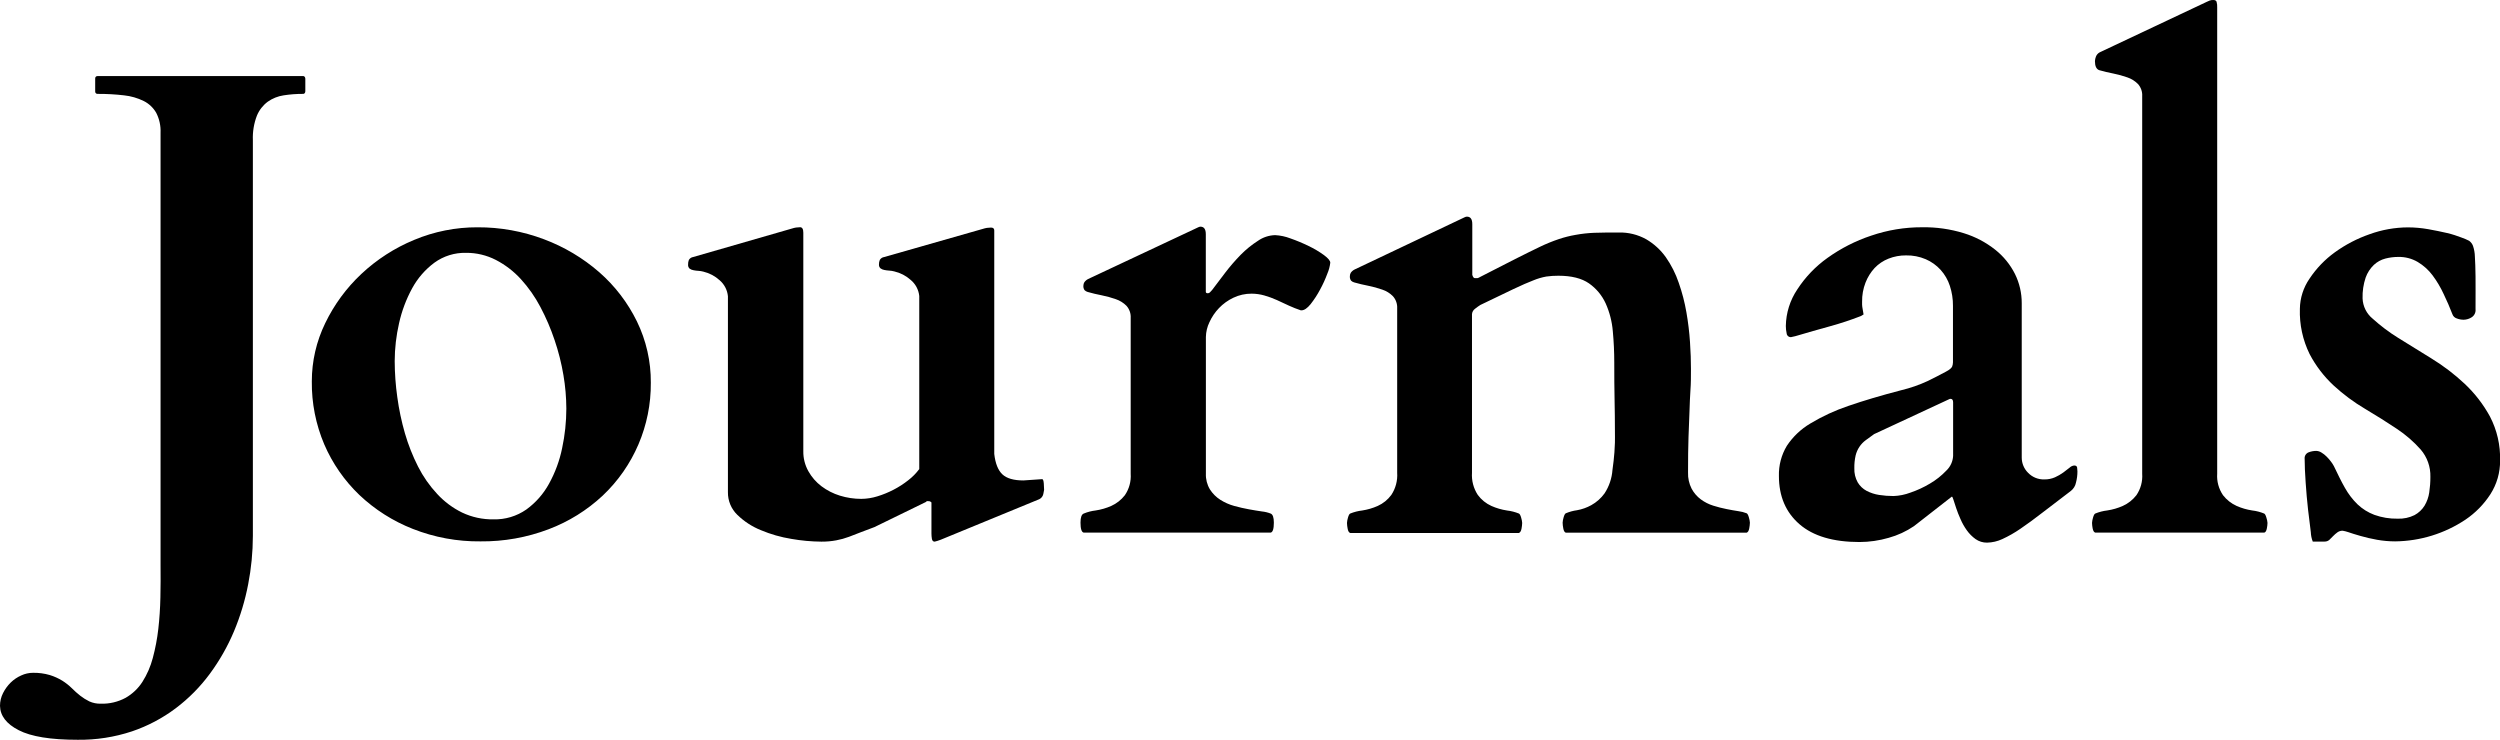
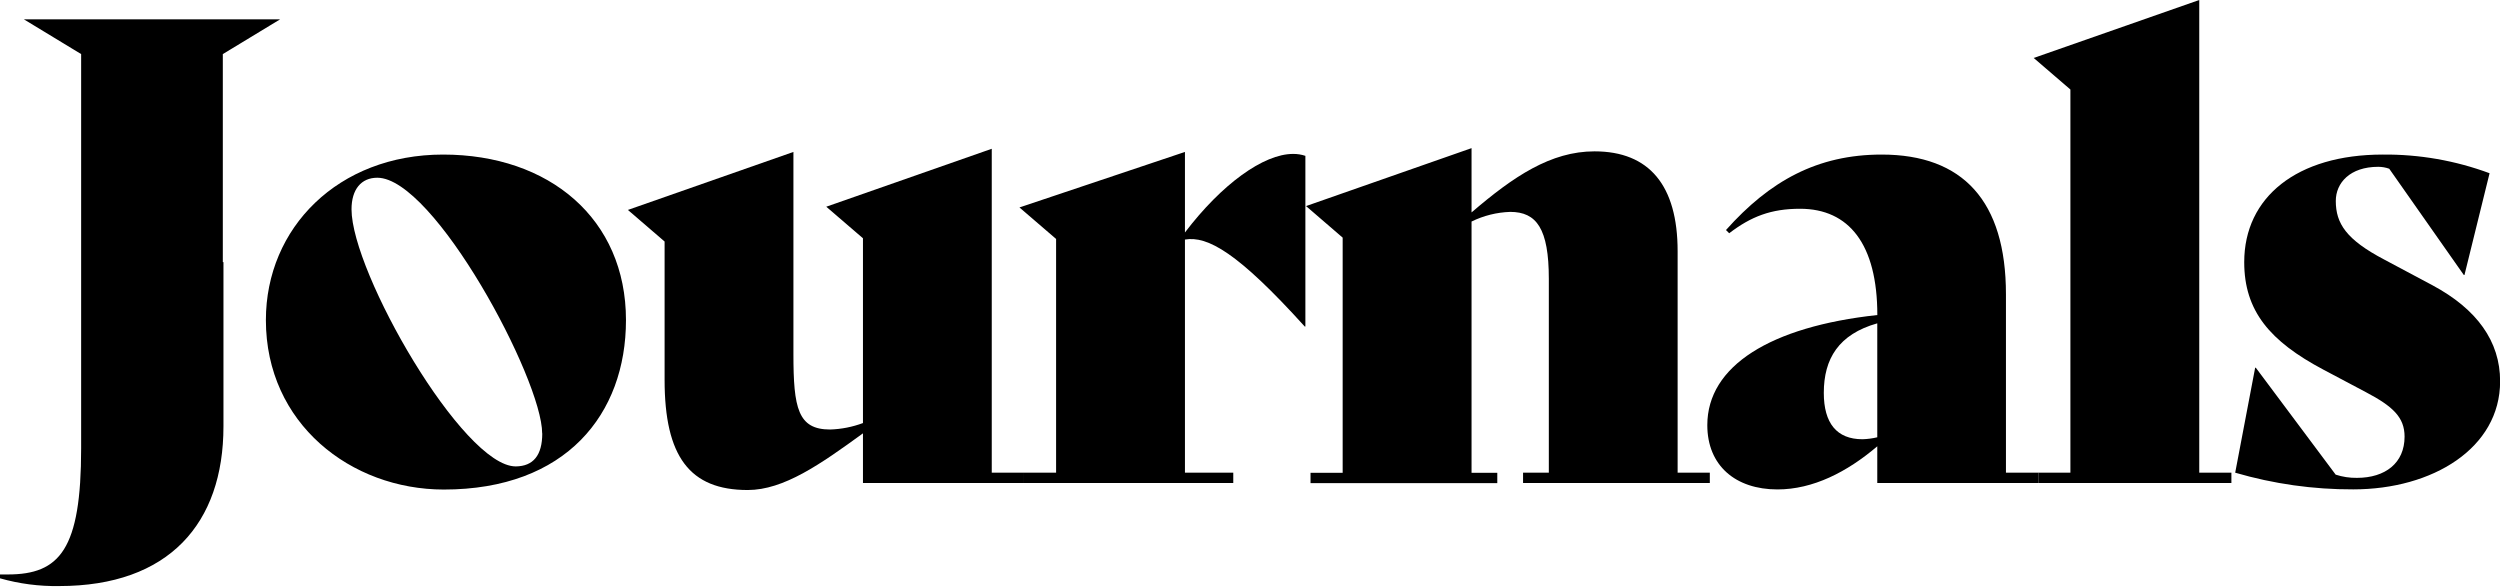
- <svg xmlns="http://www.w3.org/2000/svg" viewBox="0 0 653.98 193.54">
+ <svg xmlns="http://www.w3.org/2000/svg" viewBox="0 0 855.63 200.58">
  <g id="Layer_2" data-name="Layer 2">
-     <g id="Layer_1-2" data-name="Layer 1">
+     <g id="Layer_2-2" data-name="Layer 2">
      <g>
-         <path d="M40.87,29.52a7.78,7.78,0,0,0-3.26-3.09,15.3,15.3,0,0,0-5.17-1.49,56.52,56.52,0,0,0-6.86-.38.6.6,0,0,1-.68-.67V20.58a.6.6,0,0,1,.68-.68H79.2a.56.56,0,0,1,.55.26,1,1,0,0,1,.12.42v3.31a1,1,0,0,1-.12.42.56.56,0,0,1-.55.25,31.91,31.91,0,0,0-5,.38,9.69,9.69,0,0,0-4.15,1.66,8.66,8.66,0,0,0-2.84,3.64,16,16,0,0,0-1.06,6.44v103.5a66.86,66.86,0,0,1-1.23,12.66,62,62,0,0,1-3.72,12.33,54,54,0,0,1-6.31,11.09,44,44,0,0,1-8.9,9,40.93,40.93,0,0,1-11.47,6.06,43.37,43.37,0,0,1-14.19,2.2q-10.59,0-15.42-2.5C1.69,189.38.06,187.25,0,184.65a7.32,7.32,0,0,1,.8-3.35,10.52,10.52,0,0,1,2-2.75,9.41,9.41,0,0,1,2.75-1.86A7.33,7.33,0,0,1,8.64,176a14.74,14.74,0,0,1,4.4.59,14.3,14.3,0,0,1,3.27,1.48A14.79,14.79,0,0,1,18.76,180,23.45,23.45,0,0,0,21,182a13.67,13.67,0,0,0,2.37,1.48,6.84,6.84,0,0,0,3,.6,12.84,12.84,0,0,0,6.48-1.53,12.7,12.7,0,0,0,4.41-4.19,22.27,22.27,0,0,0,2.71-6.23,52,52,0,0,0,1.44-7.58q.46-4,.55-8.3T42,147.8V34.73A10.42,10.42,0,0,0,40.87,29.52Z" />
-         <path d="M81.57,99.78a34.72,34.72,0,0,1,3.51-15.25,43.58,43.58,0,0,1,9.45-12.87,45.72,45.72,0,0,1,13.8-8.9,42.54,42.54,0,0,1,16.6-3.3,48.54,48.54,0,0,1,17.37,3.13,47.28,47.28,0,0,1,14.44,8.6,41.11,41.11,0,0,1,9.87,12.88,36,36,0,0,1,3.64,16.05,40.16,40.16,0,0,1-12.62,29.56,42.93,42.93,0,0,1-14.1,8.76,48.79,48.79,0,0,1-17.83,3.18A46.83,46.83,0,0,1,108,138.36a43.39,43.39,0,0,1-14-8.89,40.47,40.47,0,0,1-9.19-13.26A40.91,40.91,0,0,1,81.57,99.78Zm21.68-5.34a68.93,68.93,0,0,0,.68,9.45,66,66,0,0,0,2,9.48,50,50,0,0,0,3.43,8.68,31,31,0,0,0,5,7.16,22,22,0,0,0,6.52,4.87,18.43,18.43,0,0,0,8.21,1.78,14.36,14.36,0,0,0,8.6-2.58,20.41,20.41,0,0,0,5.93-6.74,32.83,32.83,0,0,0,3.43-9.31,49.79,49.79,0,0,0,1.1-10.34,53.59,53.59,0,0,0-.76-8.76A58.32,58.32,0,0,0,145.09,89a57.7,57.7,0,0,0-3.72-8.68A35,35,0,0,0,136.24,73a23.48,23.48,0,0,0-6.52-5,16.81,16.81,0,0,0-7.83-1.86,13.56,13.56,0,0,0-8.26,2.58,20.55,20.55,0,0,0-5.81,6.69,34.75,34.75,0,0,0-3.43,9.15A45,45,0,0,0,103.25,94.44Z" />
-         <path d="M188.25,73.31A9.66,9.66,0,0,0,184,71.06a6.3,6.3,0,0,0-1.31-.21,8.18,8.18,0,0,1-1.31-.17,2.31,2.31,0,0,1-1-.42A1.29,1.29,0,0,1,180,69.2,3,3,0,0,1,180.2,68a1.58,1.58,0,0,1,1.15-.77l25.83-7.45a7.14,7.14,0,0,1,1.06-.26,7.8,7.8,0,0,1,1.06-.08q.84,0,.84,1.44v57.17a10.37,10.37,0,0,0,1.32,5.21,12.61,12.61,0,0,0,3.43,3.94,15.73,15.73,0,0,0,4.83,2.46,18.74,18.74,0,0,0,5.59.84,14.43,14.43,0,0,0,4.23-.67,24.86,24.86,0,0,0,4.24-1.74,23.83,23.83,0,0,0,3.81-2.46,14.93,14.93,0,0,0,2.88-2.92V77.42a6.29,6.29,0,0,0-2.25-4.2A9.69,9.69,0,0,0,233.94,71a6.3,6.3,0,0,0-1.31-.21,9.5,9.5,0,0,1-1.31-.17,2.35,2.35,0,0,1-1-.43,1.24,1.24,0,0,1-.39-1,2.94,2.94,0,0,1,.22-1.19,1.57,1.57,0,0,1,1.14-.76l25.83-7.37a7.14,7.14,0,0,1,1.06-.26,7.92,7.92,0,0,1,1.06-.08c.56,0,.85.25.85.76v58.45q.42,3.72,2.11,5.33c1.13,1.08,3,1.61,5.51,1.61l4.91-.34c.23,0,.37.38.43,1.15s.08,1.31.08,1.65a8.75,8.75,0,0,1-.21,1.1,1.92,1.92,0,0,1-1.06,1.35l-25.75,10.59a6,6,0,0,1-.85.3,5.65,5.65,0,0,1-.76.21q-.59,0-.72-.72a8.54,8.54,0,0,1-.12-1.4v-8.13a1,1,0,0,0-.85-.34h-.34a.15.15,0,0,0-.17.17l-13.55,6.61c-1.24.45-2.4.89-3.47,1.31s-2.14.83-3.18,1.23a20.05,20.05,0,0,1-3.35.93,20.41,20.41,0,0,1-3.89.34,47.56,47.56,0,0,1-7.84-.72,35,35,0,0,1-8-2.29,19,19,0,0,1-6.14-4,8.07,8.07,0,0,1-2.46-5.93V77.5A6.3,6.3,0,0,0,188.25,73.31Z" />
-         <path d="M312.72,59.8c.22-.11.46-.23.72-.34a1.6,1.6,0,0,1,.55-.17c1,0,1.44.68,1.44,2v14.4a5.57,5.57,0,0,0,0,.64c0,.25.18.38.47.38a.83.83,0,0,0,.67-.3c.17-.19.34-.38.51-.55l3.43-4.53a51,51,0,0,1,4.07-4.7A25.93,25.93,0,0,1,329.06,63a8.25,8.25,0,0,1,4.49-1.49,13,13,0,0,1,4,.85,42.75,42.75,0,0,1,4.79,2,25.35,25.35,0,0,1,4,2.37c1.1.82,1.65,1.48,1.65,2a10.15,10.15,0,0,1-.76,2.84,31.56,31.56,0,0,1-1.91,4.19,25.82,25.82,0,0,1-2.45,3.77c-.88,1.1-1.68,1.65-2.42,1.65h-.17a31.85,31.85,0,0,1-3.09-1.22L334,78.48a24.13,24.13,0,0,0-3.26-1.19,12.37,12.37,0,0,0-3.35-.47,10.89,10.89,0,0,0-4.74,1.06,12.76,12.76,0,0,0-3.77,2.71,13.29,13.29,0,0,0-2.5,3.69,9.32,9.32,0,0,0-.93,3.89v35.75a7.43,7.43,0,0,0,1.06,4.11,8.87,8.87,0,0,0,2.71,2.71,13.45,13.45,0,0,0,3.64,1.61c1.32.36,2.61.66,3.85.88s2.37.42,3.39.56a8.78,8.78,0,0,1,2.29.55q.84.33.84,2.37c0,1.64-.28,2.51-.84,2.62H283.5c-.57-.11-.85-1-.85-2.62,0-1.36.28-2.15.85-2.37a11.72,11.72,0,0,1,3.13-.81,16,16,0,0,0,4.06-1.18,9.34,9.34,0,0,0,3.56-2.8,8.85,8.85,0,0,0,1.53-5.63V83.18a4.4,4.4,0,0,0-1.1-3.18,7.17,7.17,0,0,0-2.8-1.74,26.43,26.43,0,0,0-3.64-1c-1.3-.25-2.54-.55-3.73-.89a1.89,1.89,0,0,1-.8-.47,1.75,1.75,0,0,1-.3-1.22,1.7,1.7,0,0,1,.25-.85,2.78,2.78,0,0,1,1-.85Z" />
-         <path d="M382.43,57.17l.72-.34a1.53,1.53,0,0,1,.55-.16c1,0,1.44.67,1.44,2V71.91c.17.57.39.85.67.85a4.12,4.12,0,0,0,.68,0,2.16,2.16,0,0,0,.68-.3q5.41-2.79,9.19-4.7c2.51-1.27,4.69-2.34,6.52-3.22a43.2,43.2,0,0,1,4.91-2,29.43,29.43,0,0,1,4.37-1.1A34.39,34.39,0,0,1,417,60.9c1.75-.06,3.9-.08,6.44-.08a14.08,14.08,0,0,1,7.2,1.77,16.56,16.56,0,0,1,5.13,4.7,26.47,26.47,0,0,1,3.38,6.7,47.58,47.58,0,0,1,2,7.7,73.33,73.33,0,0,1,.94,7.8q.26,3.86.25,7c0,2,0,3.82-.13,5.51s-.17,3.54-.25,5.55-.17,4.28-.26,6.82-.12,5.62-.12,9.23a8.68,8.68,0,0,0,.93,4.23,8.5,8.5,0,0,0,2.41,2.8,11,11,0,0,0,3.26,1.65,33,33,0,0,0,3.48.89c1.13.23,2.16.41,3.09.55a9,9,0,0,1,2.16.55c.22.11.42.48.59,1.1a6,6,0,0,1,.26,1.36,9.76,9.76,0,0,1-.17,1.48c-.12.65-.34,1-.68,1.14H409.61c-.33-.11-.56-.49-.67-1.14a8.61,8.61,0,0,1-.17-1.48,5.81,5.81,0,0,1,.25-1.36c.17-.62.37-1,.59-1.1a11.68,11.68,0,0,1,2.93-.8,12.07,12.07,0,0,0,3.72-1.32,10.65,10.65,0,0,0,3.48-3.09,12.89,12.89,0,0,0,2.07-6.14q.17-1.28.3-2.37c.08-.73.15-1.48.21-2.24s.1-1.6.13-2.5,0-2,0-3.14q0-3.81-.09-8.13t-.08-9.65q0-4.16-.38-8.22a22.31,22.31,0,0,0-1.86-7.28,13,13,0,0,0-4.37-5.26q-2.88-2-8-2a21.5,21.5,0,0,0-3.17.21,16.49,16.49,0,0,0-3.39,1c-1.33.5-3.07,1.27-5.21,2.28s-5,2.4-8.64,4.15c-.45.29-.92.61-1.4,1a1.92,1.92,0,0,0-.8,1.4v41.5a9.44,9.44,0,0,0,1.52,5.8,9,9,0,0,0,3.56,2.88,16,16,0,0,0,4.06,1.19,12,12,0,0,1,3.14.8c.22.11.42.48.59,1.1a6,6,0,0,1,.26,1.36,9.76,9.76,0,0,1-.17,1.48c-.12.65-.34,1-.68,1.14H353.2c-.33-.11-.56-.49-.67-1.14a8.61,8.61,0,0,1-.17-1.48,5.81,5.81,0,0,1,.25-1.36c.17-.62.37-1,.59-1.1a12,12,0,0,1,3.14-.8,16,16,0,0,0,4.06-1.19,9,9,0,0,0,3.56-2.88,9.37,9.37,0,0,0,1.53-5.8v-43a4.4,4.4,0,0,0-1.11-3.18,6.93,6.93,0,0,0-2.79-1.73,26.42,26.42,0,0,0-3.64-1c-1.3-.25-2.54-.55-3.73-.89a1.88,1.88,0,0,1-.8-.46,1.8,1.8,0,0,1-.3-1.23,1.66,1.66,0,0,1,.25-.85,2.68,2.68,0,0,1,1-.84Z" />
-         <path d="M500.67,137.64a22.38,22.38,0,0,1-6.61,3.05,27.48,27.48,0,0,1-7.62,1.1q-10.33,0-15.71-4.66t-5.38-12.62a14.56,14.56,0,0,1,2.07-7.88,18.9,18.9,0,0,1,6.14-5.84,50.58,50.58,0,0,1,10-4.62q6-2.07,13.85-4.11a36.32,36.32,0,0,0,6.82-2.37c1.72-.84,3.32-1.66,4.78-2.45,1-.51,1.51-1,1.66-1.36a3.28,3.28,0,0,0,.21-1.1V80a16.3,16.3,0,0,0-.81-5.21,11.62,11.62,0,0,0-2.41-4.19,11.36,11.36,0,0,0-3.9-2.79,12.51,12.51,0,0,0-5.16-1,12.12,12.12,0,0,0-4.58.85,10.13,10.13,0,0,0-3.64,2.45A12.06,12.06,0,0,0,488,73.94a13.15,13.15,0,0,0-.89,5c0,.17,0,.43,0,.76s.07.7.13,1.06.11.69.17,1,.08.45.08.5a4.26,4.26,0,0,1-1.4.68c-.87.34-1.95.72-3.22,1.15s-2.66.84-4.19,1.27l-4.36,1.22-3.64,1.06a17.56,17.56,0,0,1-2.16.55,1.08,1.08,0,0,1-1.15-1,9,9,0,0,1-.21-1.91,17.61,17.61,0,0,1,3-9.57,30.46,30.46,0,0,1,7.92-8.26,42.82,42.82,0,0,1,11.39-5.8,40.73,40.73,0,0,1,13.3-2.2A35.15,35.15,0,0,1,513.71,61a25.07,25.07,0,0,1,8.22,4.32,19,19,0,0,1,5.17,6.35,17.13,17.13,0,0,1,1.77,7.67v40.4a5.58,5.58,0,0,0,1.66,3.94,5.64,5.64,0,0,0,4.27,1.73,6.64,6.64,0,0,0,2.76-.55,12.3,12.3,0,0,0,2.2-1.27c.65-.48,1.2-.9,1.65-1.27a2,2,0,0,1,1.19-.55c.45,0,.7.18.76.55a7.42,7.42,0,0,1,.08,1,11.43,11.43,0,0,1-.38,2.92,3.66,3.66,0,0,1-1.31,2.16q-4.15,3.14-7.37,5.63c-2.15,1.67-4.09,3.09-5.84,4.28a31.71,31.71,0,0,1-4.75,2.71,9.93,9.93,0,0,1-4,.93,5.09,5.09,0,0,1-3-.93,9.91,9.91,0,0,1-2.28-2.29,15.48,15.48,0,0,1-1.65-2.92c-.46-1-.84-2-1.15-2.92s-.55-1.64-.72-2.21-.31-.81-.42-.76Zm-15.59-15.16a7,7,0,0,0,.89,3.72,6,6,0,0,0,2.33,2.21,10.59,10.59,0,0,0,3.26,1.06,24.4,24.4,0,0,0,3.77.29,14.05,14.05,0,0,0,4.41-.89,26.54,26.54,0,0,0,5.12-2.37,19.28,19.28,0,0,0,4.28-3.39,5.7,5.7,0,0,0,1.78-3.85v-14c0-.62-.23-.93-.68-.93a.72.72,0,0,0-.34.09l-19.65,9.14-2.16,1.57a7,7,0,0,0-2.67,4A14,14,0,0,0,485.08,122.48Z" />
-         <path d="M593.16,136.79a8,8,0,0,1-.17,1.44c-.11.62-.34,1-.67,1.1H548.1c-.34-.11-.56-.48-.68-1.1a8.74,8.74,0,0,1-.16-1.44,5.75,5.75,0,0,1,.25-1.35c.17-.62.37-1,.59-1.1a11.92,11.92,0,0,1,3.14-.81,16,16,0,0,0,4.06-1.18,9.41,9.41,0,0,0,3.56-2.8,8.85,8.85,0,0,0,1.52-5.63V25.16a4.36,4.36,0,0,0-1.1-3.18,7.06,7.06,0,0,0-2.79-1.74,26.82,26.82,0,0,0-3.64-1c-1.3-.25-2.55-.55-3.73-.89-.74-.28-1.1-1.07-1.1-2.37a3.73,3.73,0,0,1,.25-1.15,2.12,2.12,0,0,1,1-1.14l28-13.21c.23-.11.48-.23.77-.34A2.52,2.52,0,0,1,579,0c.45,0,.73.16.84.47A4.83,4.83,0,0,1,580,2V123.92a8.85,8.85,0,0,0,1.53,5.63,9.41,9.41,0,0,0,3.56,2.8,16,16,0,0,0,4.06,1.18,11.92,11.92,0,0,1,3.14.81c.22.11.42.48.59,1.1A5.75,5.75,0,0,1,593.16,136.79Z" />
-         <path d="M612.81,138.83a2.28,2.28,0,0,0-1.35.42,8.57,8.57,0,0,0-1.15,1c-.36.37-.71.69-1,1a1.82,1.82,0,0,1-1.19.42H605a7.52,7.52,0,0,1-.51-2.46c-.22-1.63-.46-3.6-.72-5.88s-.46-4.66-.63-7.12-.26-4.5-.26-6.14a1.64,1.64,0,0,1,1-1.73,5.52,5.52,0,0,1,2.07-.39,2.69,2.69,0,0,1,1.32.43,6.62,6.62,0,0,1,1.35,1.06,11.49,11.49,0,0,1,1.14,1.31,8,8,0,0,1,.77,1.19c1,2.08,1.92,4,2.88,5.67a18.81,18.81,0,0,0,3.3,4.32,13,13,0,0,0,4.4,2.75,17.07,17.07,0,0,0,6.1,1,9.13,9.13,0,0,0,4.41-.93,7,7,0,0,0,2.62-2.46,9.32,9.32,0,0,0,1.23-3.47,26.78,26.78,0,0,0,.3-4.07,10.56,10.56,0,0,0-2.54-7.16,32,32,0,0,0-6.31-5.46q-3.78-2.53-8.22-5.17a48.65,48.65,0,0,1-8.22-6.1,30.74,30.74,0,0,1-6.31-8.25,25,25,0,0,1-2.54-11.82,14.25,14.25,0,0,1,2.54-7.92A26.67,26.67,0,0,1,610.78,66a35.3,35.3,0,0,1,9.11-4.74,29.82,29.82,0,0,1,10-1.78,30.88,30.88,0,0,1,5.3.47c1.78.31,3.41.66,4.91,1s2.77.8,3.81,1.19a15.87,15.87,0,0,1,2,.85,3,3,0,0,1,1,1.31,9.31,9.31,0,0,1,.5,2.84c.09,1.3.14,3,.17,5.21s0,5,0,8.51A2.23,2.23,0,0,1,646.57,83a4,4,0,0,1-2.08.64,5,5,0,0,1-1.82-.34,1.76,1.76,0,0,1-1.14-1.1q-1-2.62-2.29-5.29A27.3,27.3,0,0,0,636.32,72a13.5,13.5,0,0,0-3.86-3.47,9.66,9.66,0,0,0-5.08-1.32,13.58,13.58,0,0,0-3.39.43,7,7,0,0,0-3,1.65,8.56,8.56,0,0,0-2.16,3.34,15.66,15.66,0,0,0-.8,5.42,7.21,7.21,0,0,0,2.67,5.34,45.59,45.59,0,0,0,6.65,5c2.65,1.66,5.55,3.46,8.68,5.37a54,54,0,0,1,8.68,6.61,34.38,34.38,0,0,1,6.65,8.6A23.52,23.52,0,0,1,654,120.45a16,16,0,0,1-2.54,8.85,23.28,23.28,0,0,1-6.52,6.64,33.81,33.81,0,0,1-18.38,5.68,27.14,27.14,0,0,1-4.75-.42c-1.58-.29-3-.61-4.32-1s-2.37-.69-3.22-1A9.53,9.53,0,0,0,612.81,138.83Z" />
+         <path d="M0,197.93v-1.32H2.65c17.85,0,25.12-8.6,25.12-43.2V18.51L8.16,6.61H95.88L76.26,18.51v71.2h.22v56.2c0,33.29-18.73,54.67-56.2,54.67A70,70,0,0,1,0,197.93Z" />
+         <path d="M91,109.55C91,78,115.72,52.9,151.64,52.9c36.37,0,62.6,22,62.6,56.65,0,32.18-20.5,58-62.38,58C120.12,167.51,91,145,91,109.55Zm94.56,38.79c0-18.52-37-87.51-56.43-87.51-5.51,0-8.82,4-8.82,10.8,0,21.61,38.14,88,56.21,88C182.5,159.58,185.59,155.83,185.59,148.34Z" />
+         <path d="M350.46,161.78v3.53H295.35v-17c-14.55,10.58-27.11,19.4-39.45,19.4-19.84,0-28.44-11.47-28.44-37.7V82.66L214.9,71.85,271.55,52v69.21c0,18.51,1.54,25.79,12.56,25.79a35.12,35.12,0,0,0,11.24-2.21V81.55l-12.56-10.8,56.64-19.83V161.78Z" />
+         <path d="M446.77,53.34v58.41h-.22c-22.92-25.35-33.28-31.08-41-29.76v79.79h16.54v3.53H350.45v-3.53h11v-80L348.91,71,405.55,52V79.57c12.57-16.53,26.89-26.89,37-26.89A12.83,12.83,0,0,1,446.77,53.34Z" />
+         <path d="M585.19,161.78v3.53H521.27v-3.53h8.82V95.44c0-17.19-4.19-22.92-13.23-22.92a32.51,32.51,0,0,0-13.22,3.3v86h8.81v3.53H448.53v-3.53h11V81.33L447,70.53,503.64,50.7v22C518,60.39,530.75,51.8,545.73,51.8c18.74,0,28.44,11.68,28.44,34.16v75.82Z" />
+         <path d="M697.6,161.78v3.53H642.5V152.75c-10.36,8.81-22,14.76-34.17,14.76-14.33,0-24-8.15-24-22,0-20.27,21.6-33.72,58.19-37.69,0-24.24-9.7-36.37-26.45-36.37-9.92,0-16.76,2.65-24.25,8.38l-1.1-1.1C605.69,61.94,622,52.9,644,52.9c27.77,0,42.54,15.87,42.54,47.83v61.05Zm-55.1-12.12v-39c-13.23,3.75-18.3,12.12-18.3,23.8,0,10.36,4.41,15.87,13.23,15.87A24.7,24.7,0,0,0,642.5,149.66Z" />
+         <path d="M697.6,161.78h11V30.64l-12.56-10.8L752.7,0V161.78h11v3.53H697.6Z" />
+         <path d="M765,161.78l6.83-35.92h.23l27.33,36.59a22.48,22.48,0,0,0,7.27,1.1c9.7,0,16.31-5.07,16.31-14.11,0-6.61-4-10.36-13.22-15.21l-14.55-7.71c-18.3-9.7-27.11-20.06-27.11-36.81,0-22.26,18.07-36.81,47.39-36.81a102.26,102.26,0,0,1,36.58,6.39l-8.59,34.83h-.22L817.72,57.75a11.19,11.19,0,0,0-3.75-.66c-9.69,0-14.54,5.51-14.54,11.68C799.43,76.48,803,82,816,88.83l16.53,8.81c15.21,8.16,23.14,19.18,23.14,32.85,0,22.92-23.14,37-50.25,37A142.14,142.14,0,0,1,765,161.78Z" />
      </g>
    </g>
  </g>
</svg>
